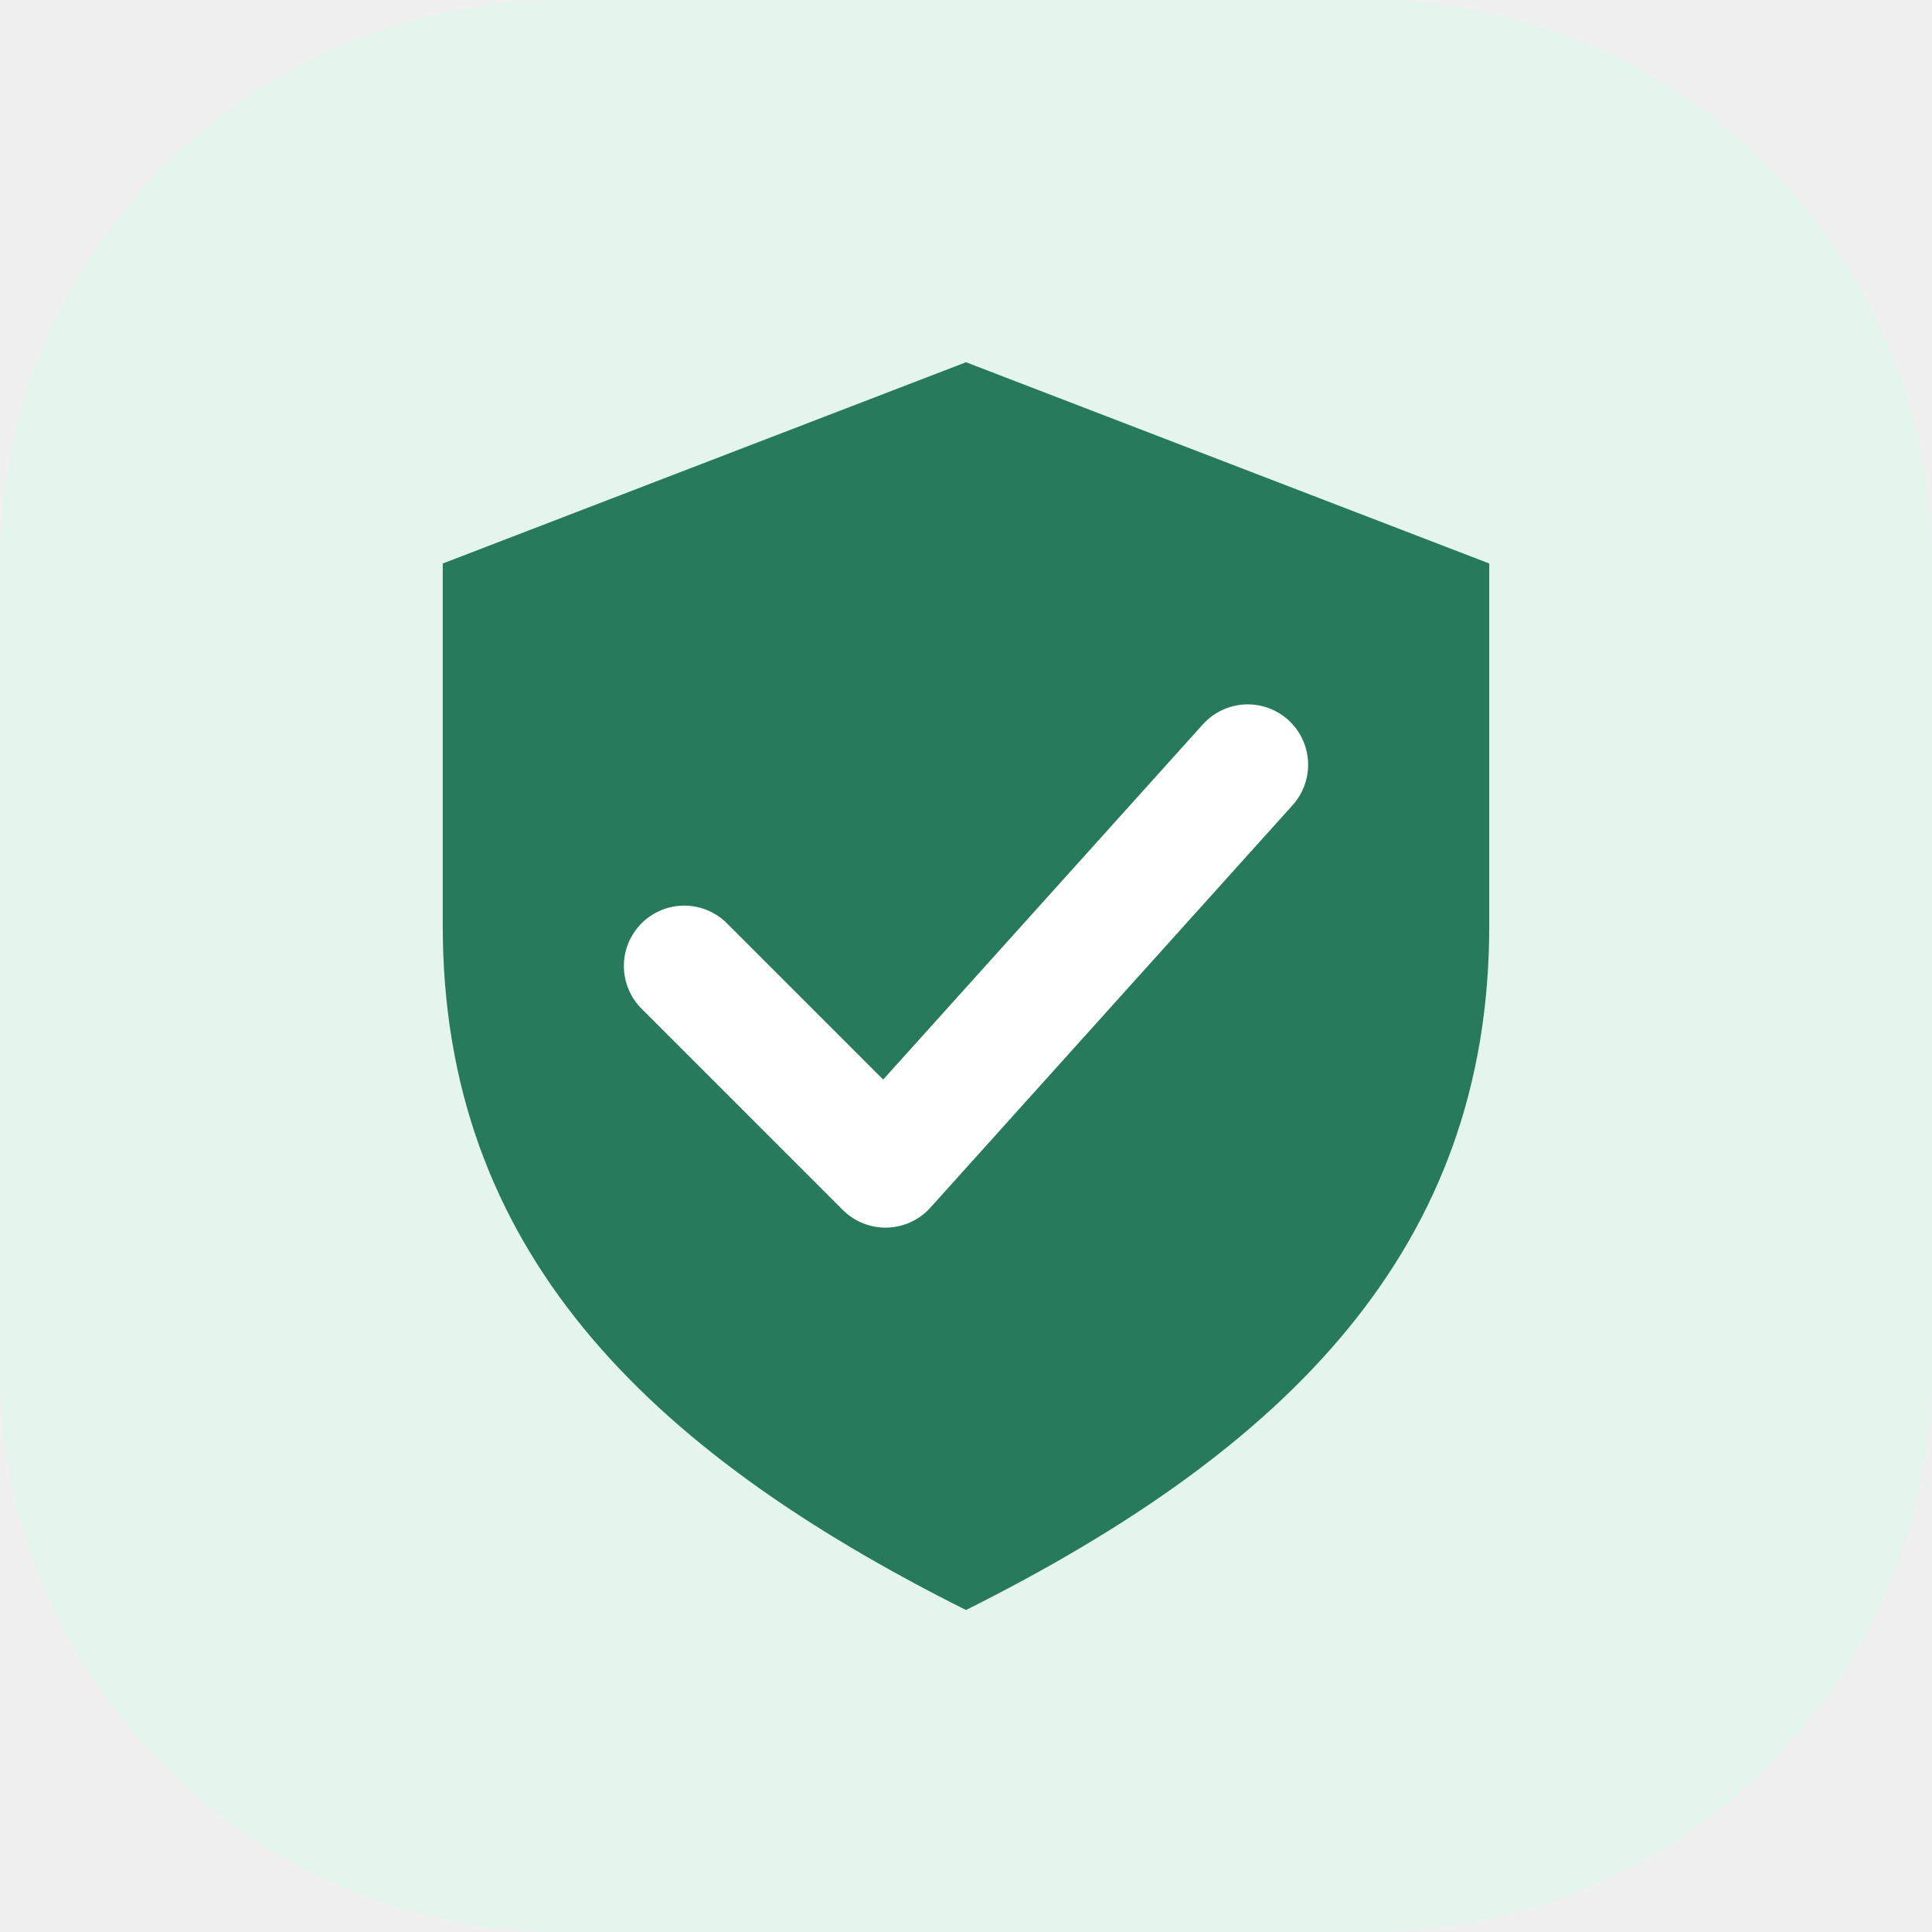
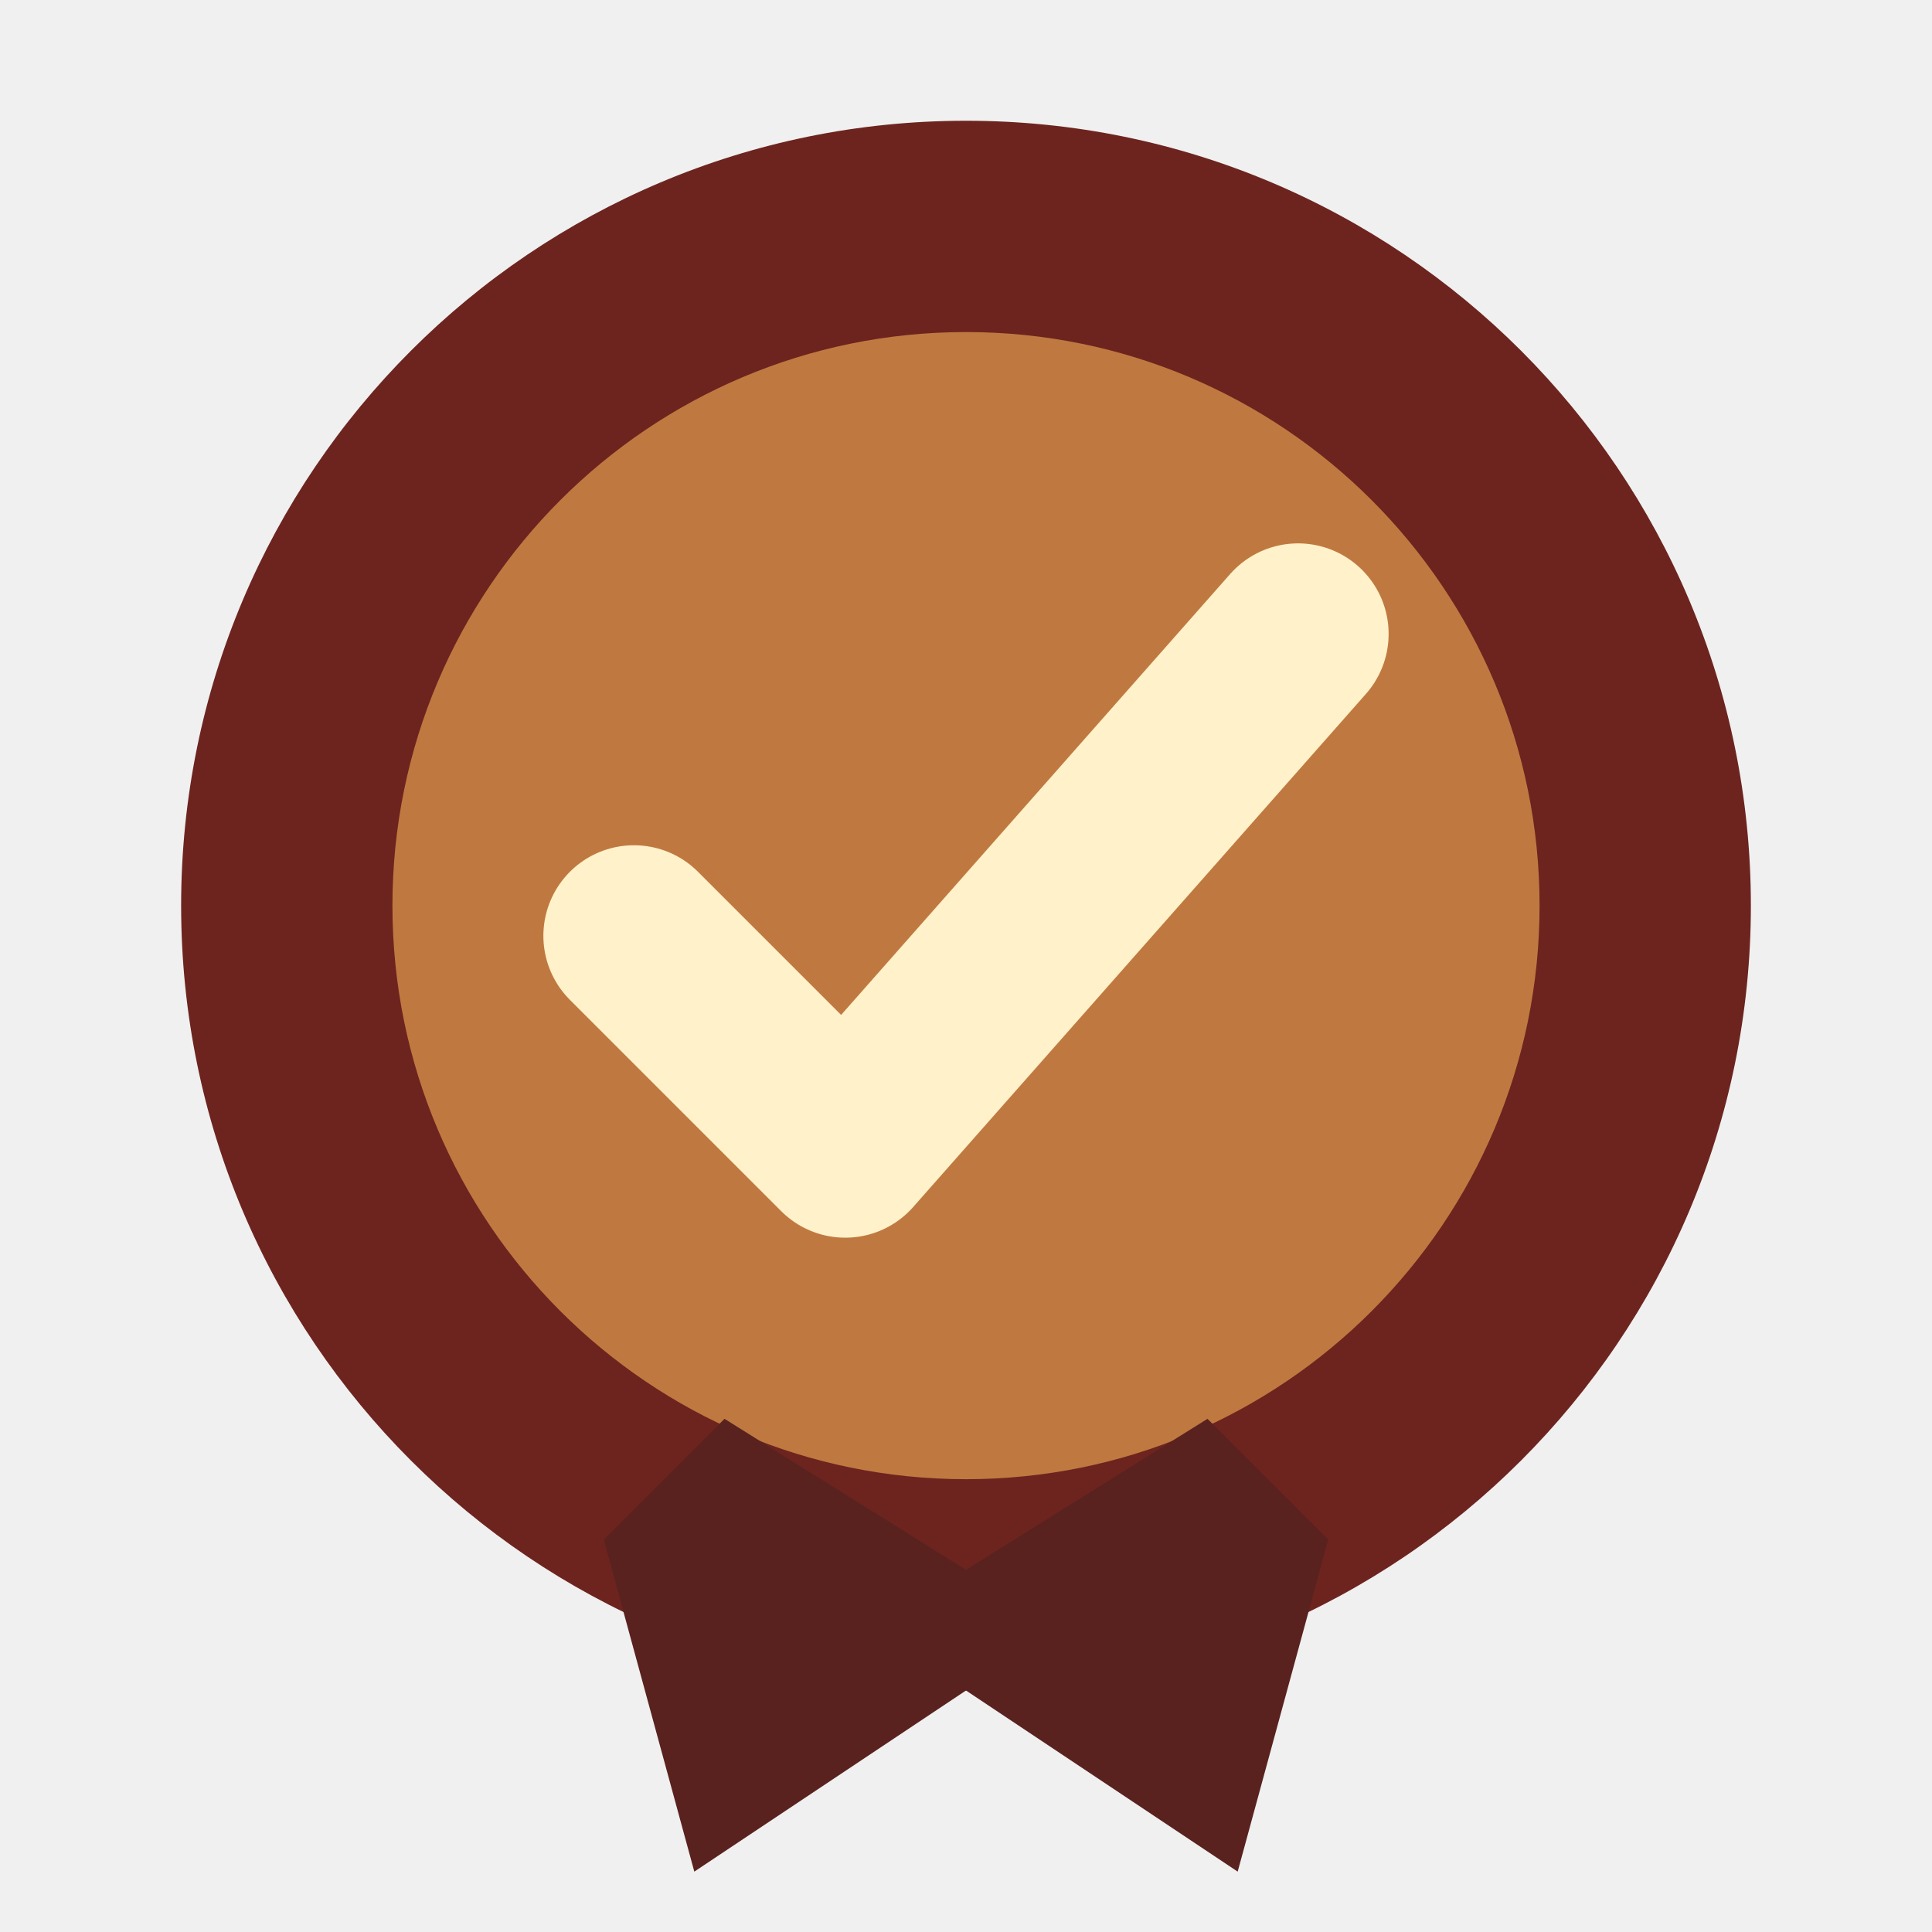
- <svg xmlns="http://www.w3.org/2000/svg" viewBox="0 0 48 48">
-   <rect width="48" height="48" rx="14" fill="#E3F5ED" />
-   <path d="m24 9 13 5v9c0 8-5 13-13 17-8-4-13-9-13-17v-9l13-5Z" fill="#287A5C" />
-   <path d="m17 24 5 5 9-10" fill="none" stroke="#fff" stroke-width="3" stroke-linecap="round" stroke-linejoin="round" />
+ <svg xmlns="http://www.w3.org/2000/svg" viewBox="0 0 64 64">
+   <circle cx="32" cy="30" r="26" fill="#6d241f" />
+   <circle cx="32" cy="30" r="19" fill="#bf7940" />
+   <path d="m21 31 7 7 15-17" fill="none" stroke="#fff1c9" stroke-width="6" stroke-linecap="round" stroke-linejoin="round" />
+   <path fill="#59221f" d="m20 51 4-4 8 5 8-5 4 4-3 11-9-6-9 6z" />
</svg>
